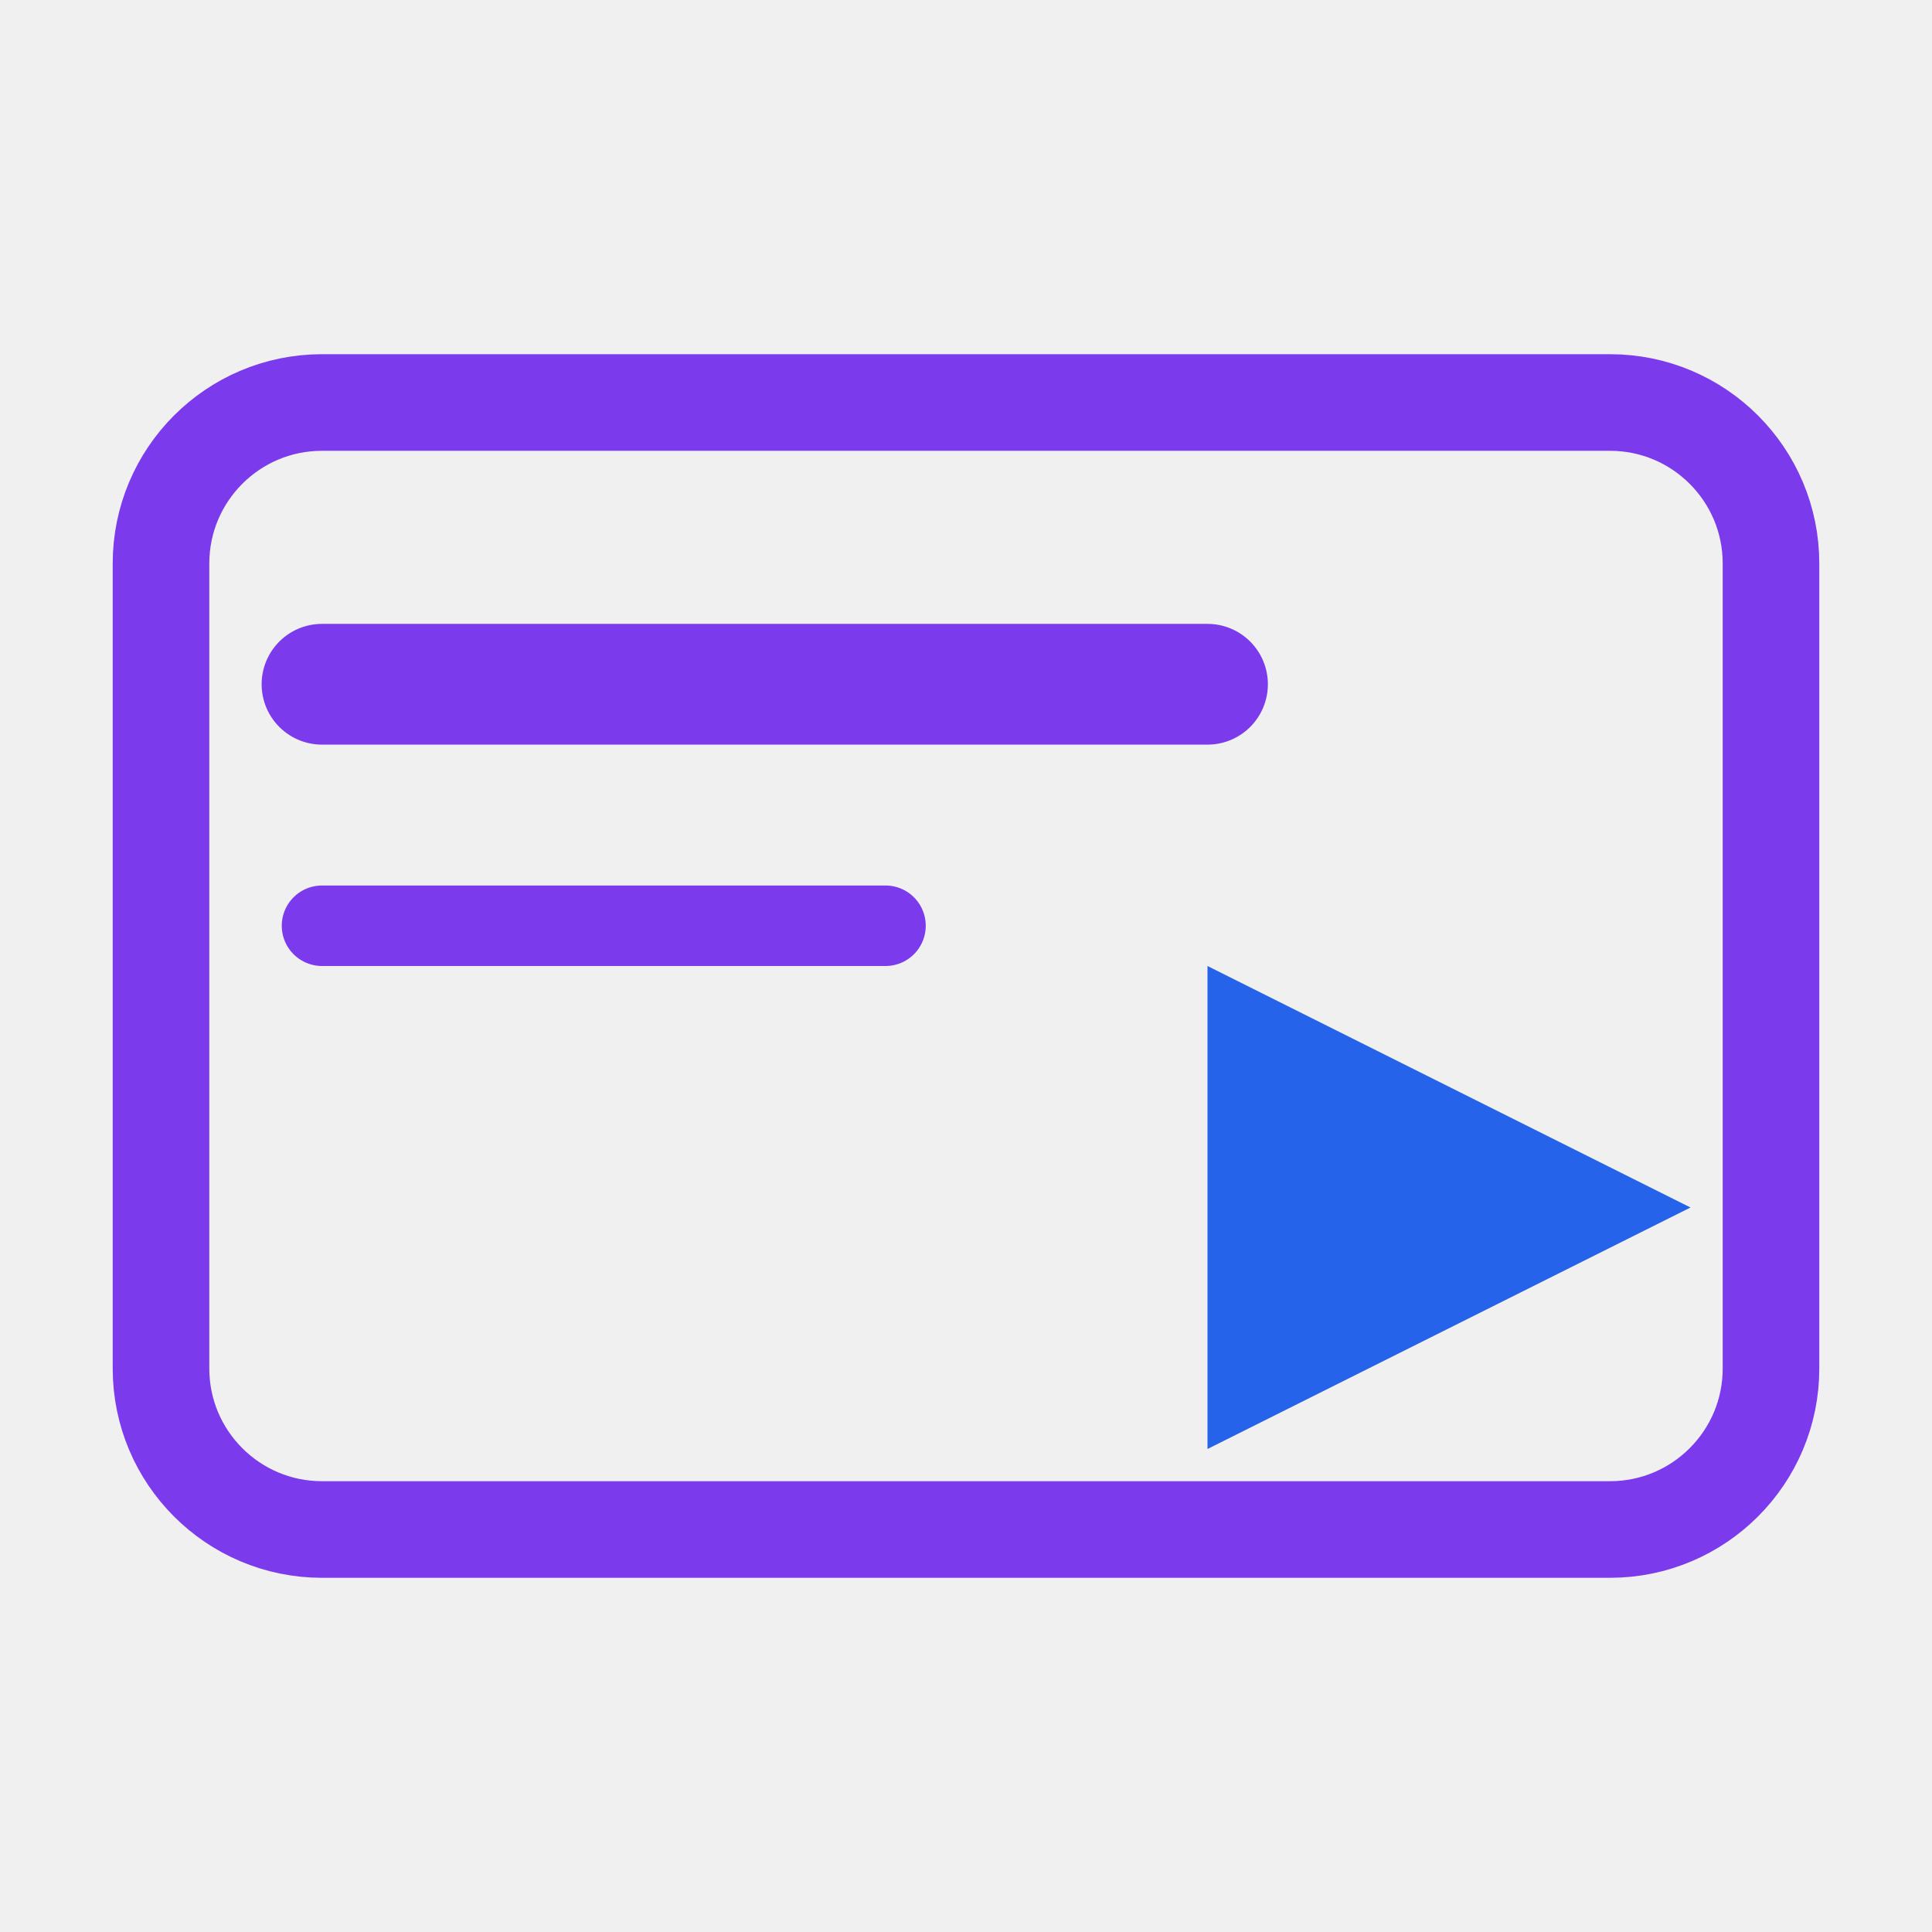
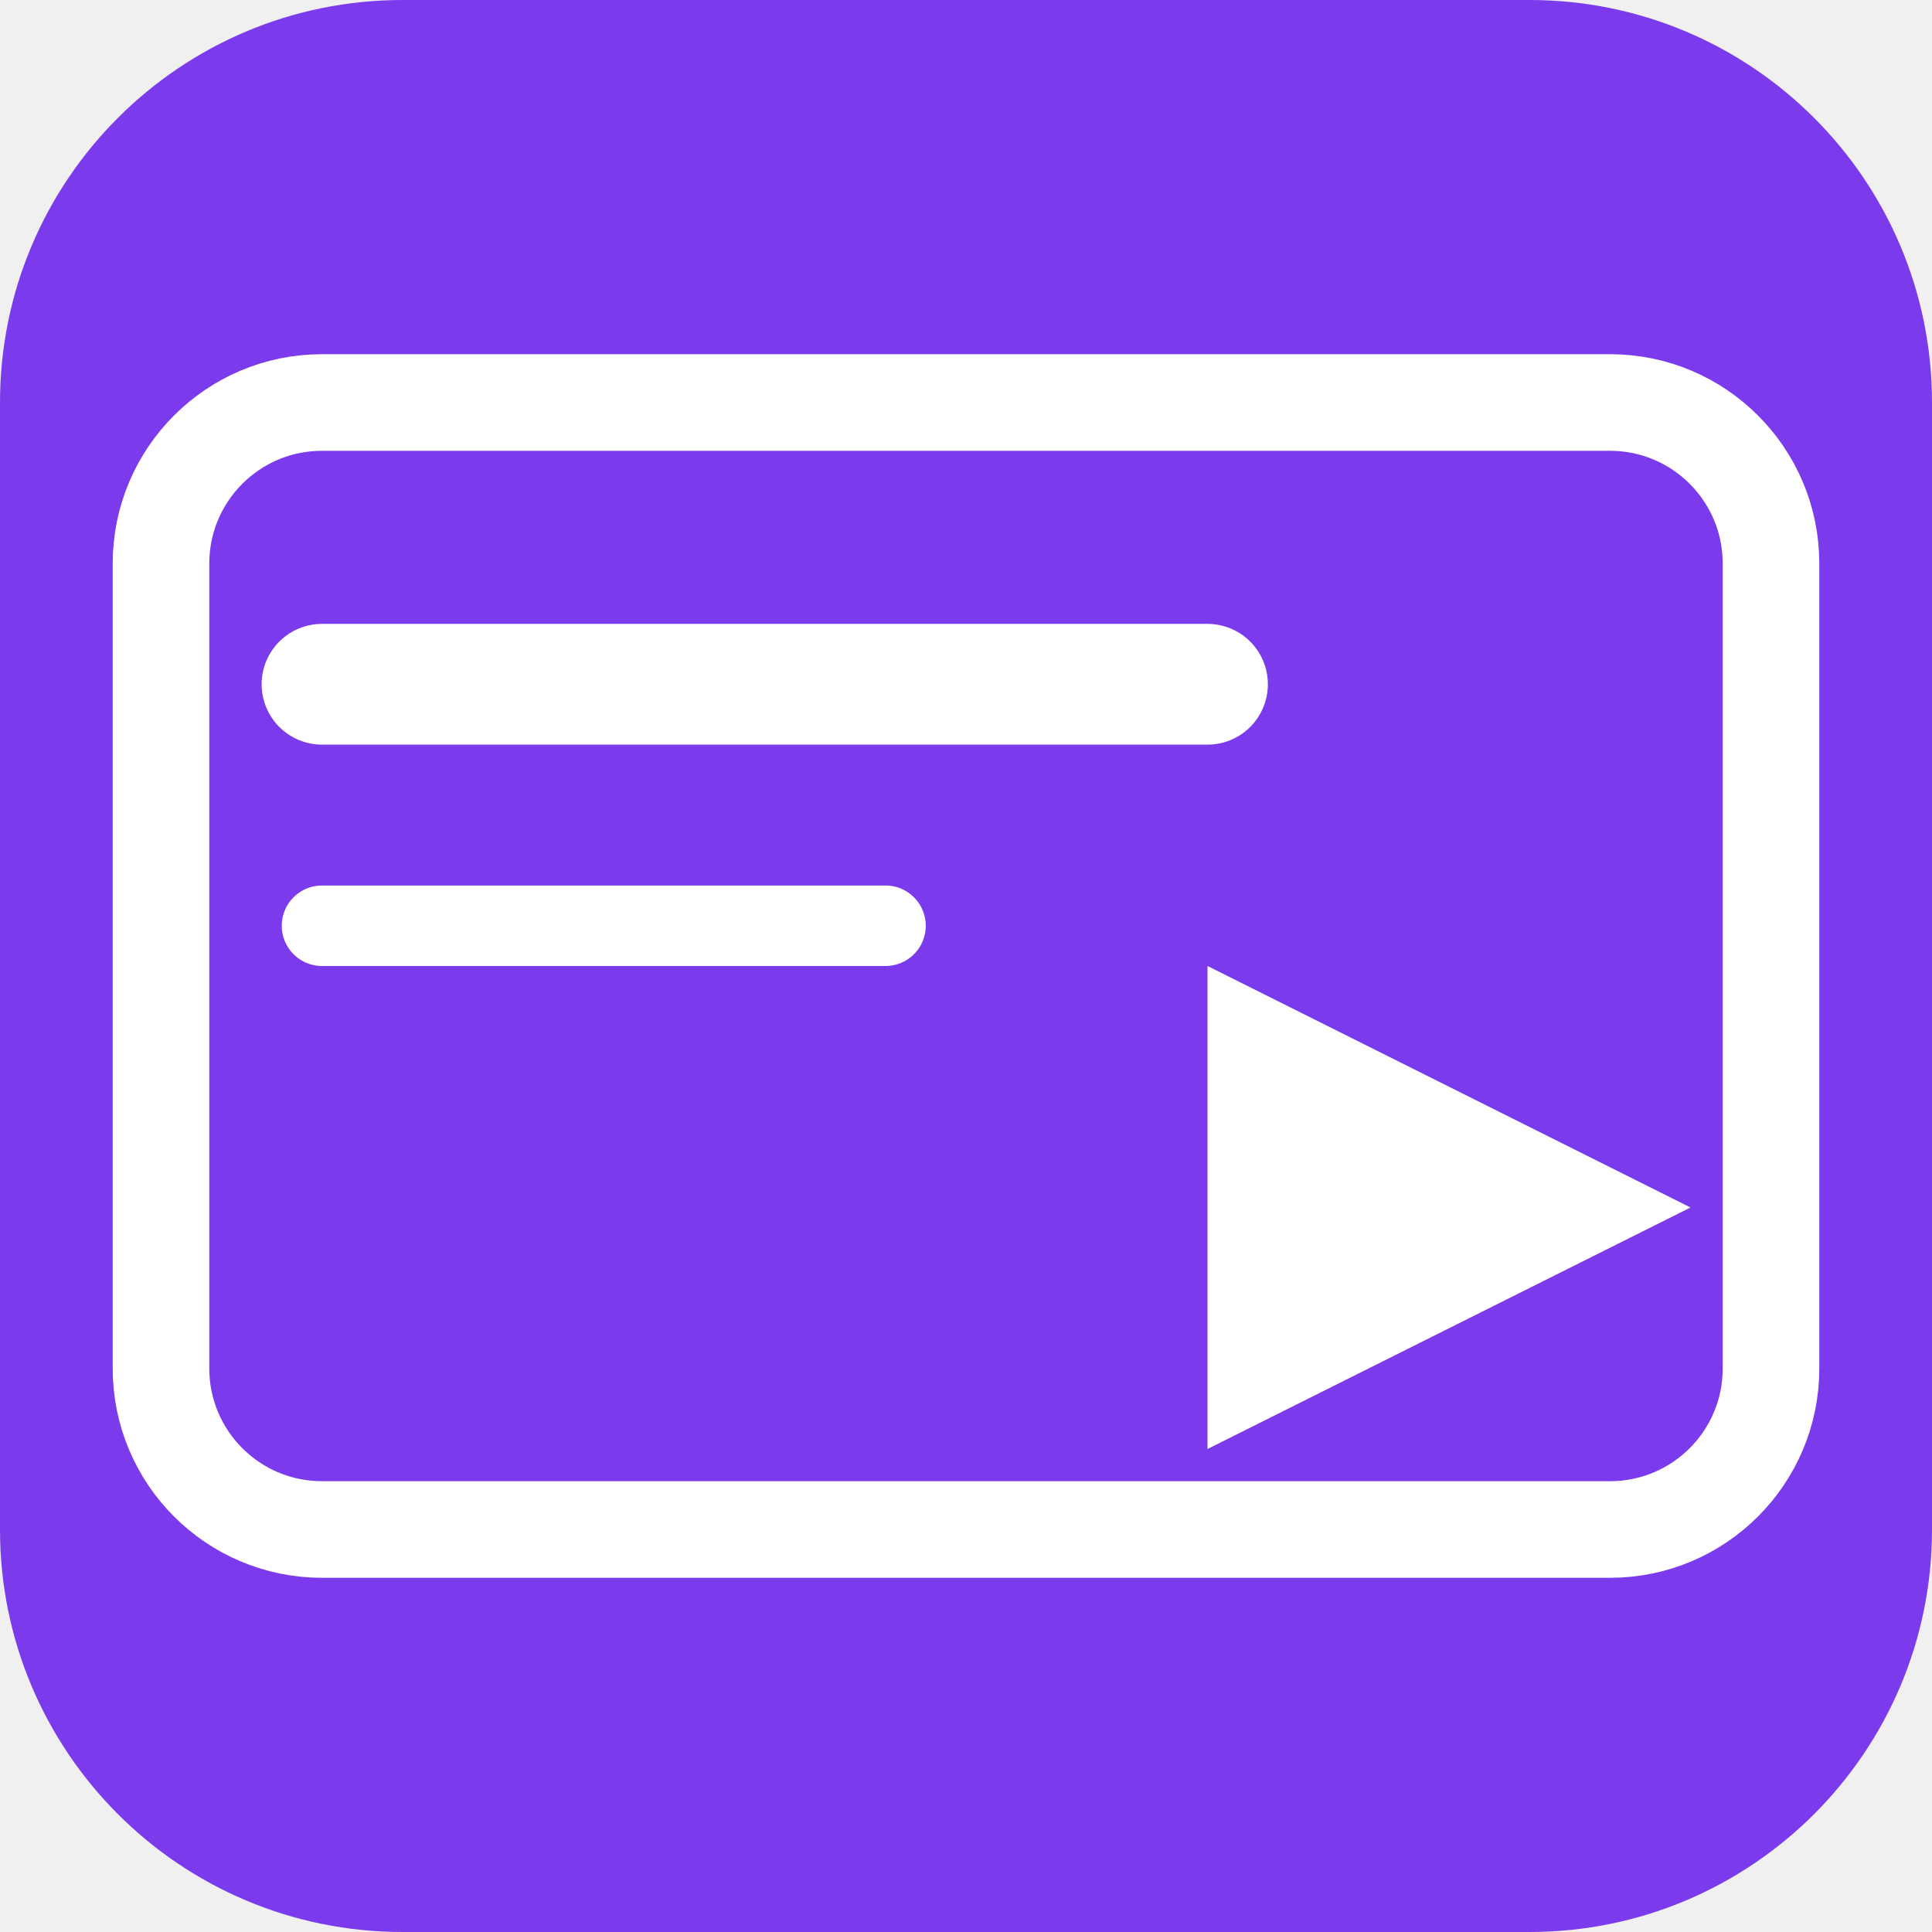
- <svg xmlns="http://www.w3.org/2000/svg" viewBox="0 0 24 24" fill="none" stroke="#7C3AED" stroke-width="1.2" stroke-linecap="round" stroke-linejoin="round">
-   <rect x="2" y="5" width="20" height="14" rx="2" />
-   <line x1="4" y1="8.5" x2="15" y2="8.5" stroke-width="1.5" />
-   <line x1="4" y1="11.5" x2="11" y2="11.5" stroke-width="1" />
-   <path d="M15 12 L15 18 L21 15 Z" fill="#2563EB" stroke="none" />
+ <svg xmlns="http://www.w3.org/2000/svg" viewBox="0 0 24 24">
+   <rect width="24" height="24" rx="5" fill="#7C3AED" />
+   <rect x="2" y="5" width="20" height="14" rx="2" fill="none" stroke="white" stroke-width="1.2" stroke-linecap="round" stroke-linejoin="round" />
+   <line x1="4" y1="8.5" x2="15" y2="8.5" stroke="white" stroke-width="1.5" stroke-linecap="round" />
+   <line x1="4" y1="11.5" x2="11" y2="11.5" stroke="white" stroke-width="1" stroke-linecap="round" />
+   <path d="M15 12 L15 18 L21 15 Z" fill="white" />
</svg>
